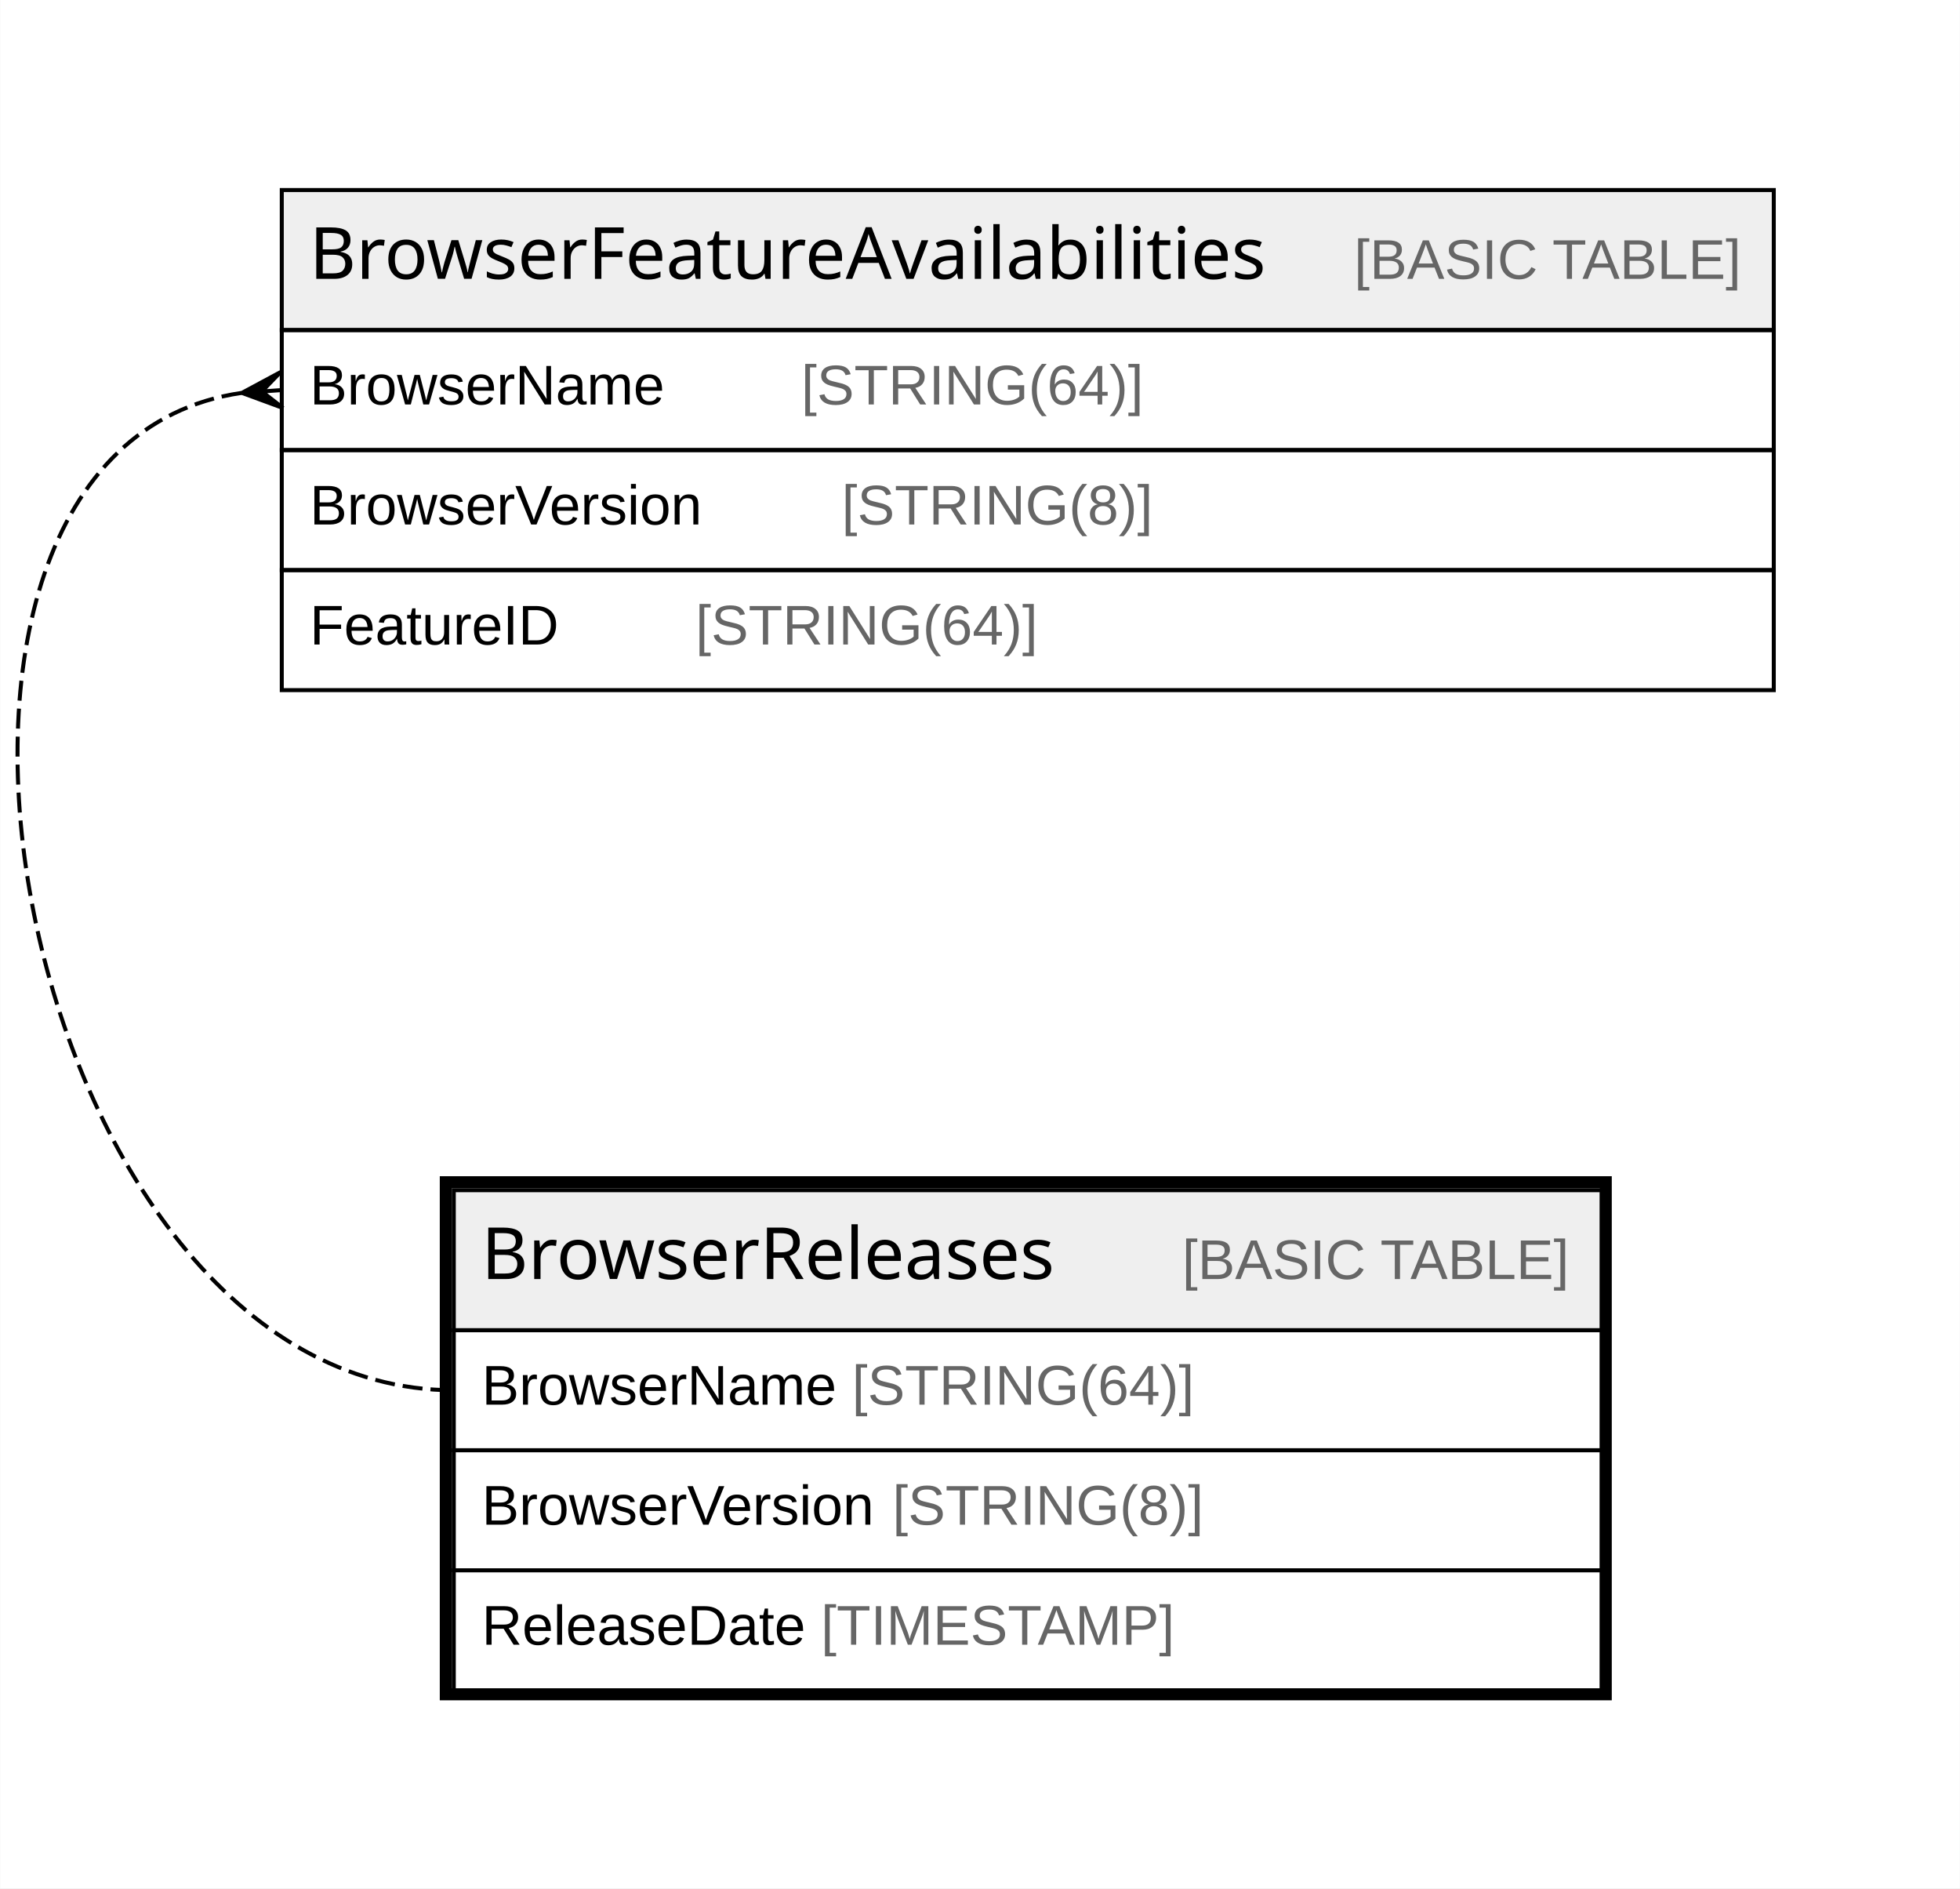
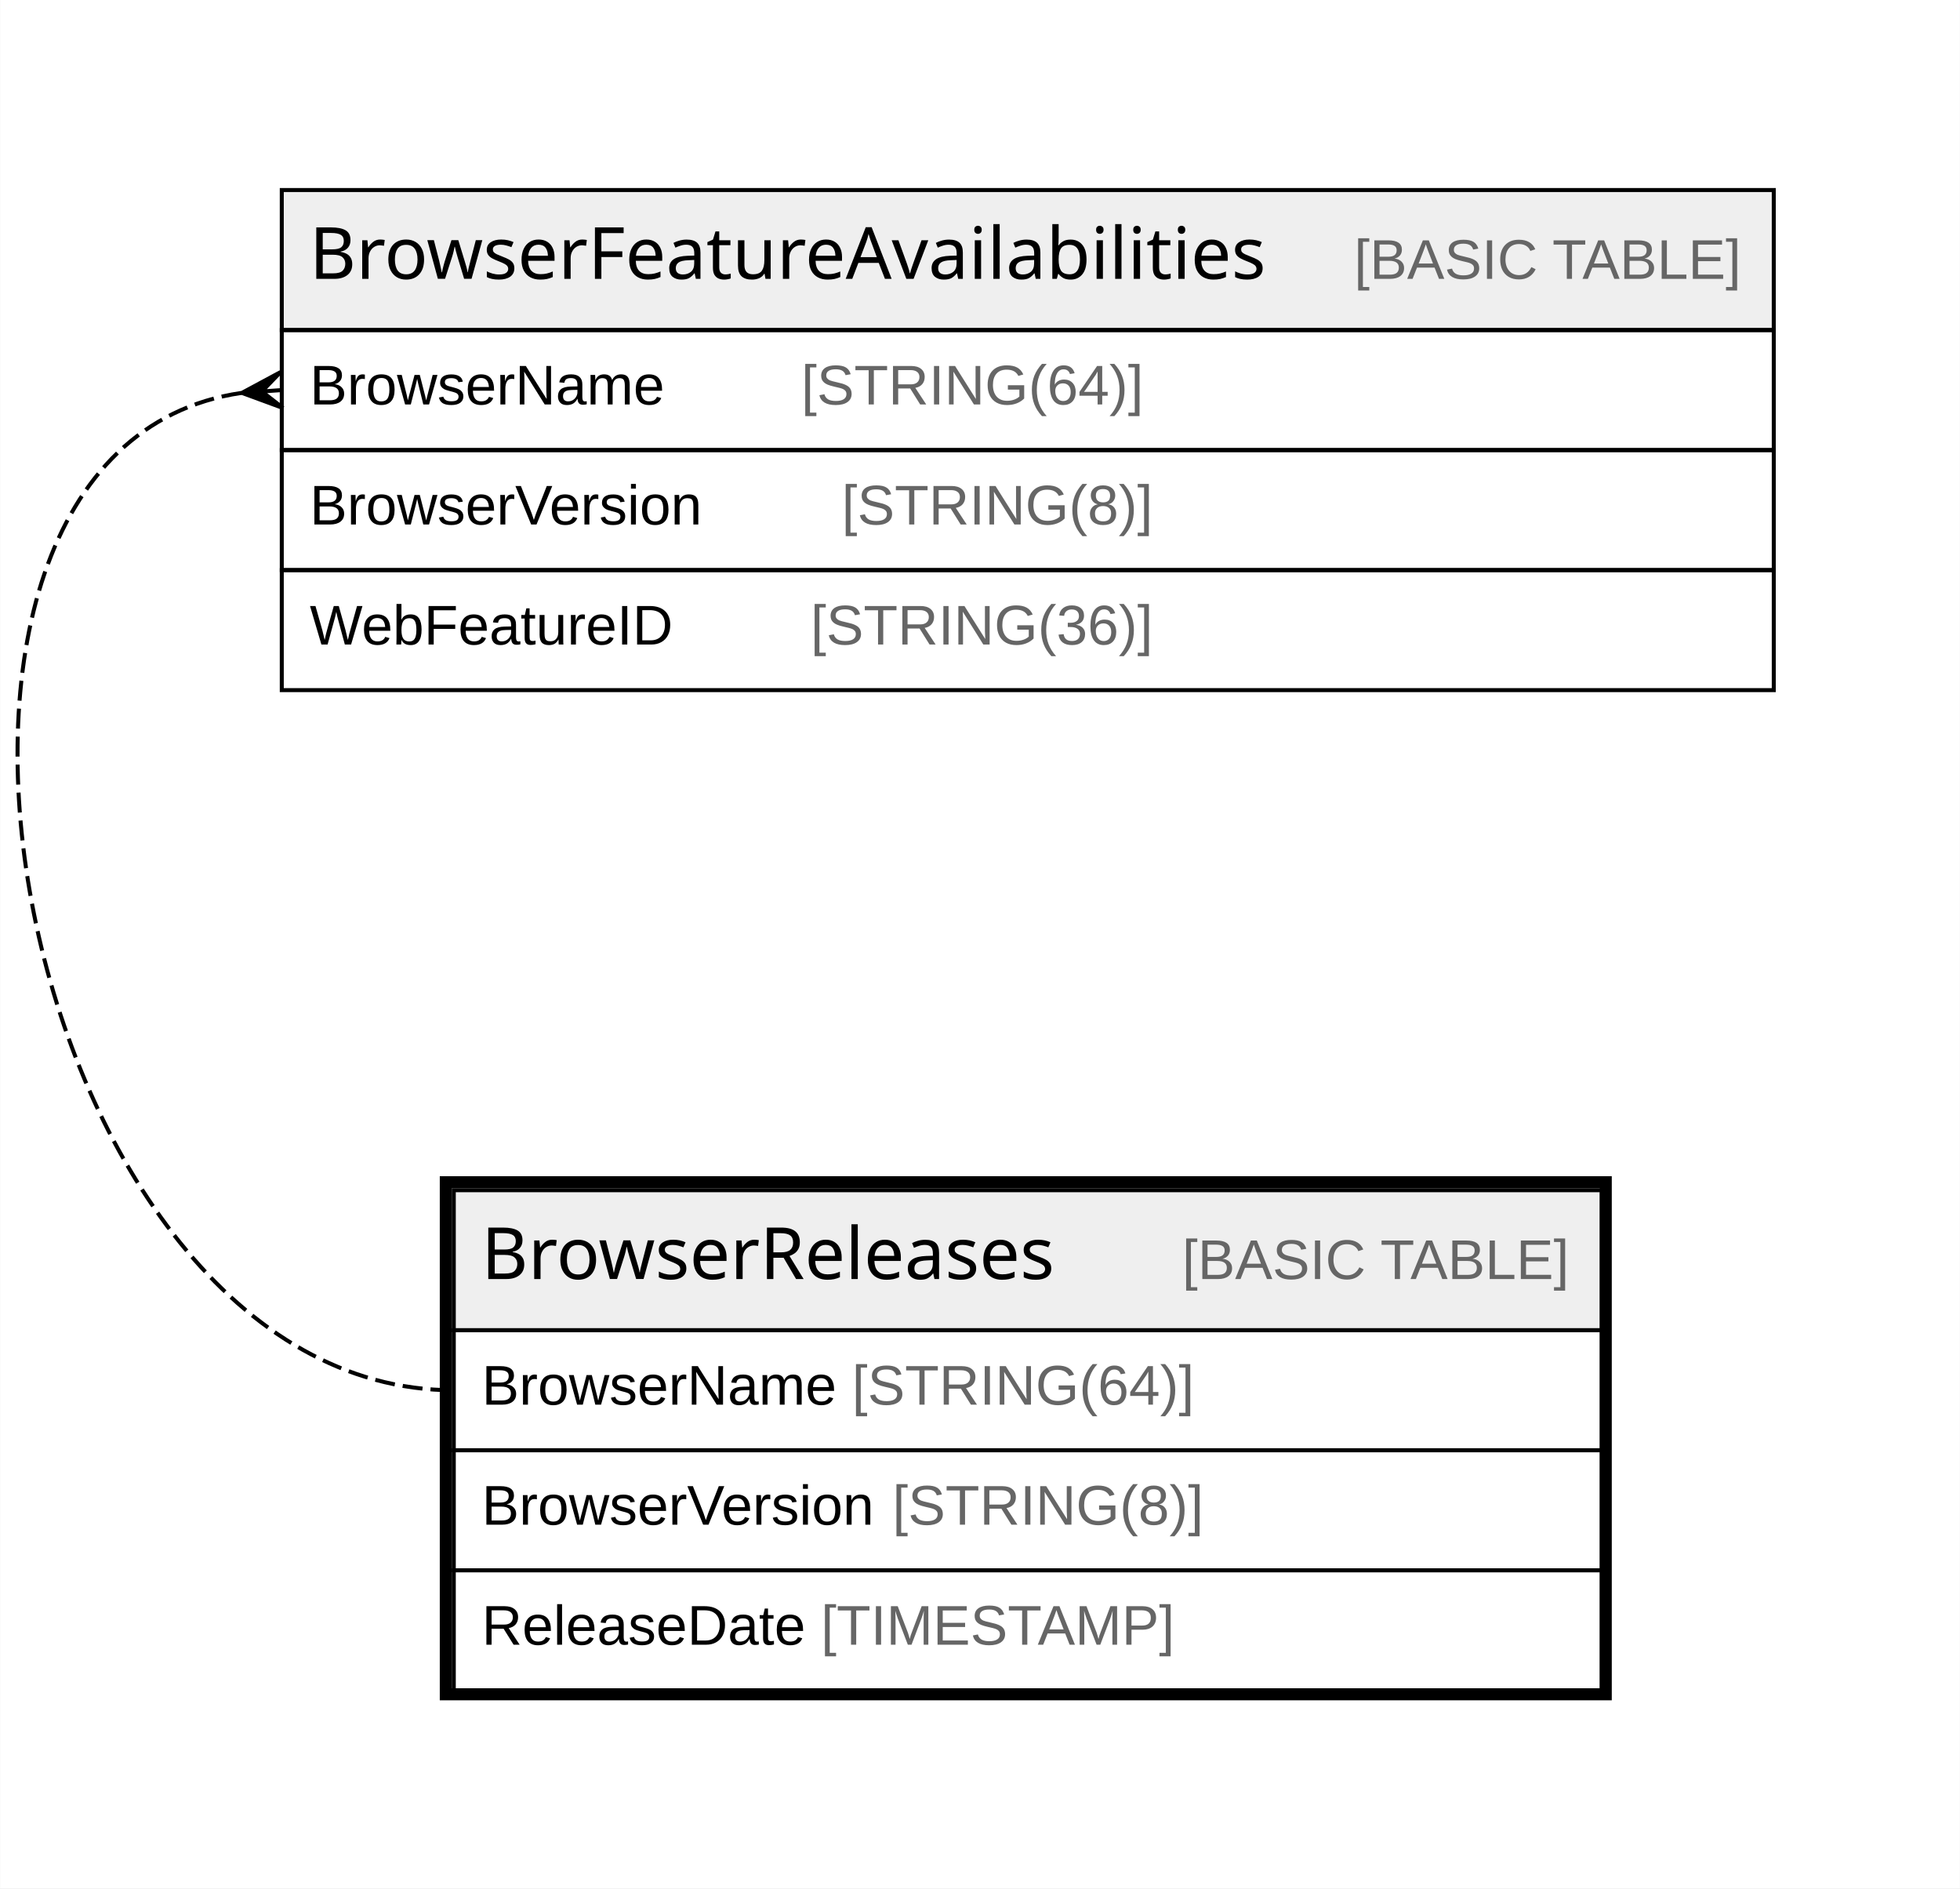
<svg xmlns="http://www.w3.org/2000/svg" width="490pt" height="472pt" viewBox="0.00 0.00 489.89 472.00">
  <g id="graph0" class="graph" transform="scale(1 1) rotate(0) translate(4 468)">
    <polygon fill="#ffffff" stroke="transparent" points="-4,4 -4,-468 485.889,-468 485.889,4 -4,4" />
    <g id="node1" class="node">
      <polygon fill="#efefef" stroke="transparent" points="109.389,-135.5 109.389,-170.5 396.389,-170.5 396.389,-135.5 109.389,-135.5" />
      <polygon fill="none" stroke="#000000" points="109.389,-135.5 109.389,-170.5 396.389,-170.5 396.389,-135.5 109.389,-135.5" />
      <text text-anchor="start" x="116.27" y="-148.3" font-family="Arial Bold" font-size="18.00" fill="#000000">BrowserReleases</text>
      <text text-anchor="start" x="257.279" y="-148.3" font-family="Arial" font-size="14.00" fill="#000000">    </text>
      <text text-anchor="start" x="291.483" y="-148.3" font-family="Arial" font-size="14.00" fill="#666666">[BASIC TABLE]</text>
      <polygon fill="none" stroke="#000000" points="109.389,-105.5 109.389,-135.5 396.389,-135.5 396.389,-105.5 109.389,-105.5" />
      <text text-anchor="start" x="116.389" y="-116.9" font-family="Arial" font-size="14.00" fill="#000000">BrowserName </text>
      <text text-anchor="start" x="208.941" y="-116.9" font-family="Arial" font-size="14.00" fill="#666666">[STRING(64)]</text>
      <polygon fill="none" stroke="#000000" points="109.389,-75.5 109.389,-105.5 396.389,-105.5 396.389,-75.5 109.389,-75.5" />
      <text text-anchor="start" x="116.389" y="-86.9" font-family="Arial" font-size="14.00" fill="#000000">BrowserVersion </text>
      <text text-anchor="start" x="219.06" y="-86.9" font-family="Arial" font-size="14.00" fill="#666666">[STRING(8)]</text>
      <polygon fill="none" stroke="#000000" points="109.389,-45.5 109.389,-75.5 396.389,-75.5 396.389,-45.5 109.389,-45.5" />
      <text text-anchor="start" x="116.389" y="-56.9" font-family="Arial" font-size="14.00" fill="#000000">ReleaseDate </text>
      <text text-anchor="start" x="201.185" y="-56.9" font-family="Arial" font-size="14.00" fill="#666666">[TIMESTAMP]</text>
      <polygon fill="none" stroke="#000000" stroke-width="3" points="107.389,-44.5 107.389,-172.5 397.389,-172.5 397.389,-44.5 107.389,-44.5" />
    </g>
    <g id="node2" class="node">
      <polygon fill="#efefef" stroke="transparent" points="66.389,-385.5 66.389,-420.5 439.389,-420.5 439.389,-385.5 66.389,-385.5" />
      <polygon fill="none" stroke="#000000" points="66.389,-385.5 66.389,-420.5 439.389,-420.5 439.389,-385.5 66.389,-385.5" />
      <text text-anchor="start" x="73.271" y="-398.3" font-family="Arial Bold" font-size="18.00" fill="#000000">BrowserFeatureAvailabilities</text>
      <text text-anchor="start" x="300.278" y="-398.3" font-family="Arial" font-size="14.00" fill="#000000">    </text>
      <text text-anchor="start" x="334.483" y="-398.3" font-family="Arial" font-size="14.00" fill="#666666">[BASIC TABLE]</text>
      <polygon fill="none" stroke="#000000" points="66.389,-355.5 66.389,-385.5 439.389,-385.5 439.389,-355.5 66.389,-355.5" />
      <text text-anchor="start" x="73.389" y="-366.9" font-family="Arial" font-size="14.00" fill="#000000">BrowserName    </text>
      <text text-anchor="start" x="196.256" y="-366.9" font-family="Arial" font-size="14.00" fill="#666666">[STRING(64)]</text>
      <polygon fill="none" stroke="#000000" points="66.389,-325.5 66.389,-355.5 439.389,-355.5 439.389,-325.5 66.389,-325.5" />
      <text text-anchor="start" x="73.389" y="-336.9" font-family="Arial" font-size="14.00" fill="#000000">BrowserVersion    </text>
      <text text-anchor="start" x="206.375" y="-336.9" font-family="Arial" font-size="14.00" fill="#666666">[STRING(8)]</text>
      <polygon fill="none" stroke="#000000" points="66.389,-295.5 66.389,-325.5 439.389,-325.5 439.389,-295.5 66.389,-295.5" />
-       <text text-anchor="start" x="73.389" y="-306.9" font-family="Arial" font-size="14.00" fill="#000000">FeatureID    </text>
-       <text text-anchor="start" x="169.825" y="-306.9" font-family="Arial" font-size="14.00" fill="#666666">[STRING(64)]</text>
+       <text text-anchor="start" x="73.389" y="-306.9" font-family="Arial" font-size="14.00" fill="#000000">WebFeatureID    </text>
+       <text text-anchor="start" x="198.605" y="-306.9" font-family="Arial" font-size="14.00" fill="#666666">[STRING(36)]</text>
    </g>
    <g id="edge1" class="edge">
      <path fill="none" stroke="#000000" stroke-dasharray="5,2" d="M56.273,-369.783C-43.598,-355.119 .169,-120.5 109.389,-120.5" />
      <polygon fill="#000000" stroke="#000000" points="56.414,-369.793 66.07,-374.989 61.401,-370.146 66.389,-370.5 66.389,-370.5 66.389,-370.5 61.401,-370.146 66.707,-366.011 56.414,-369.793 56.414,-369.793" />
    </g>
  </g>
</svg>
